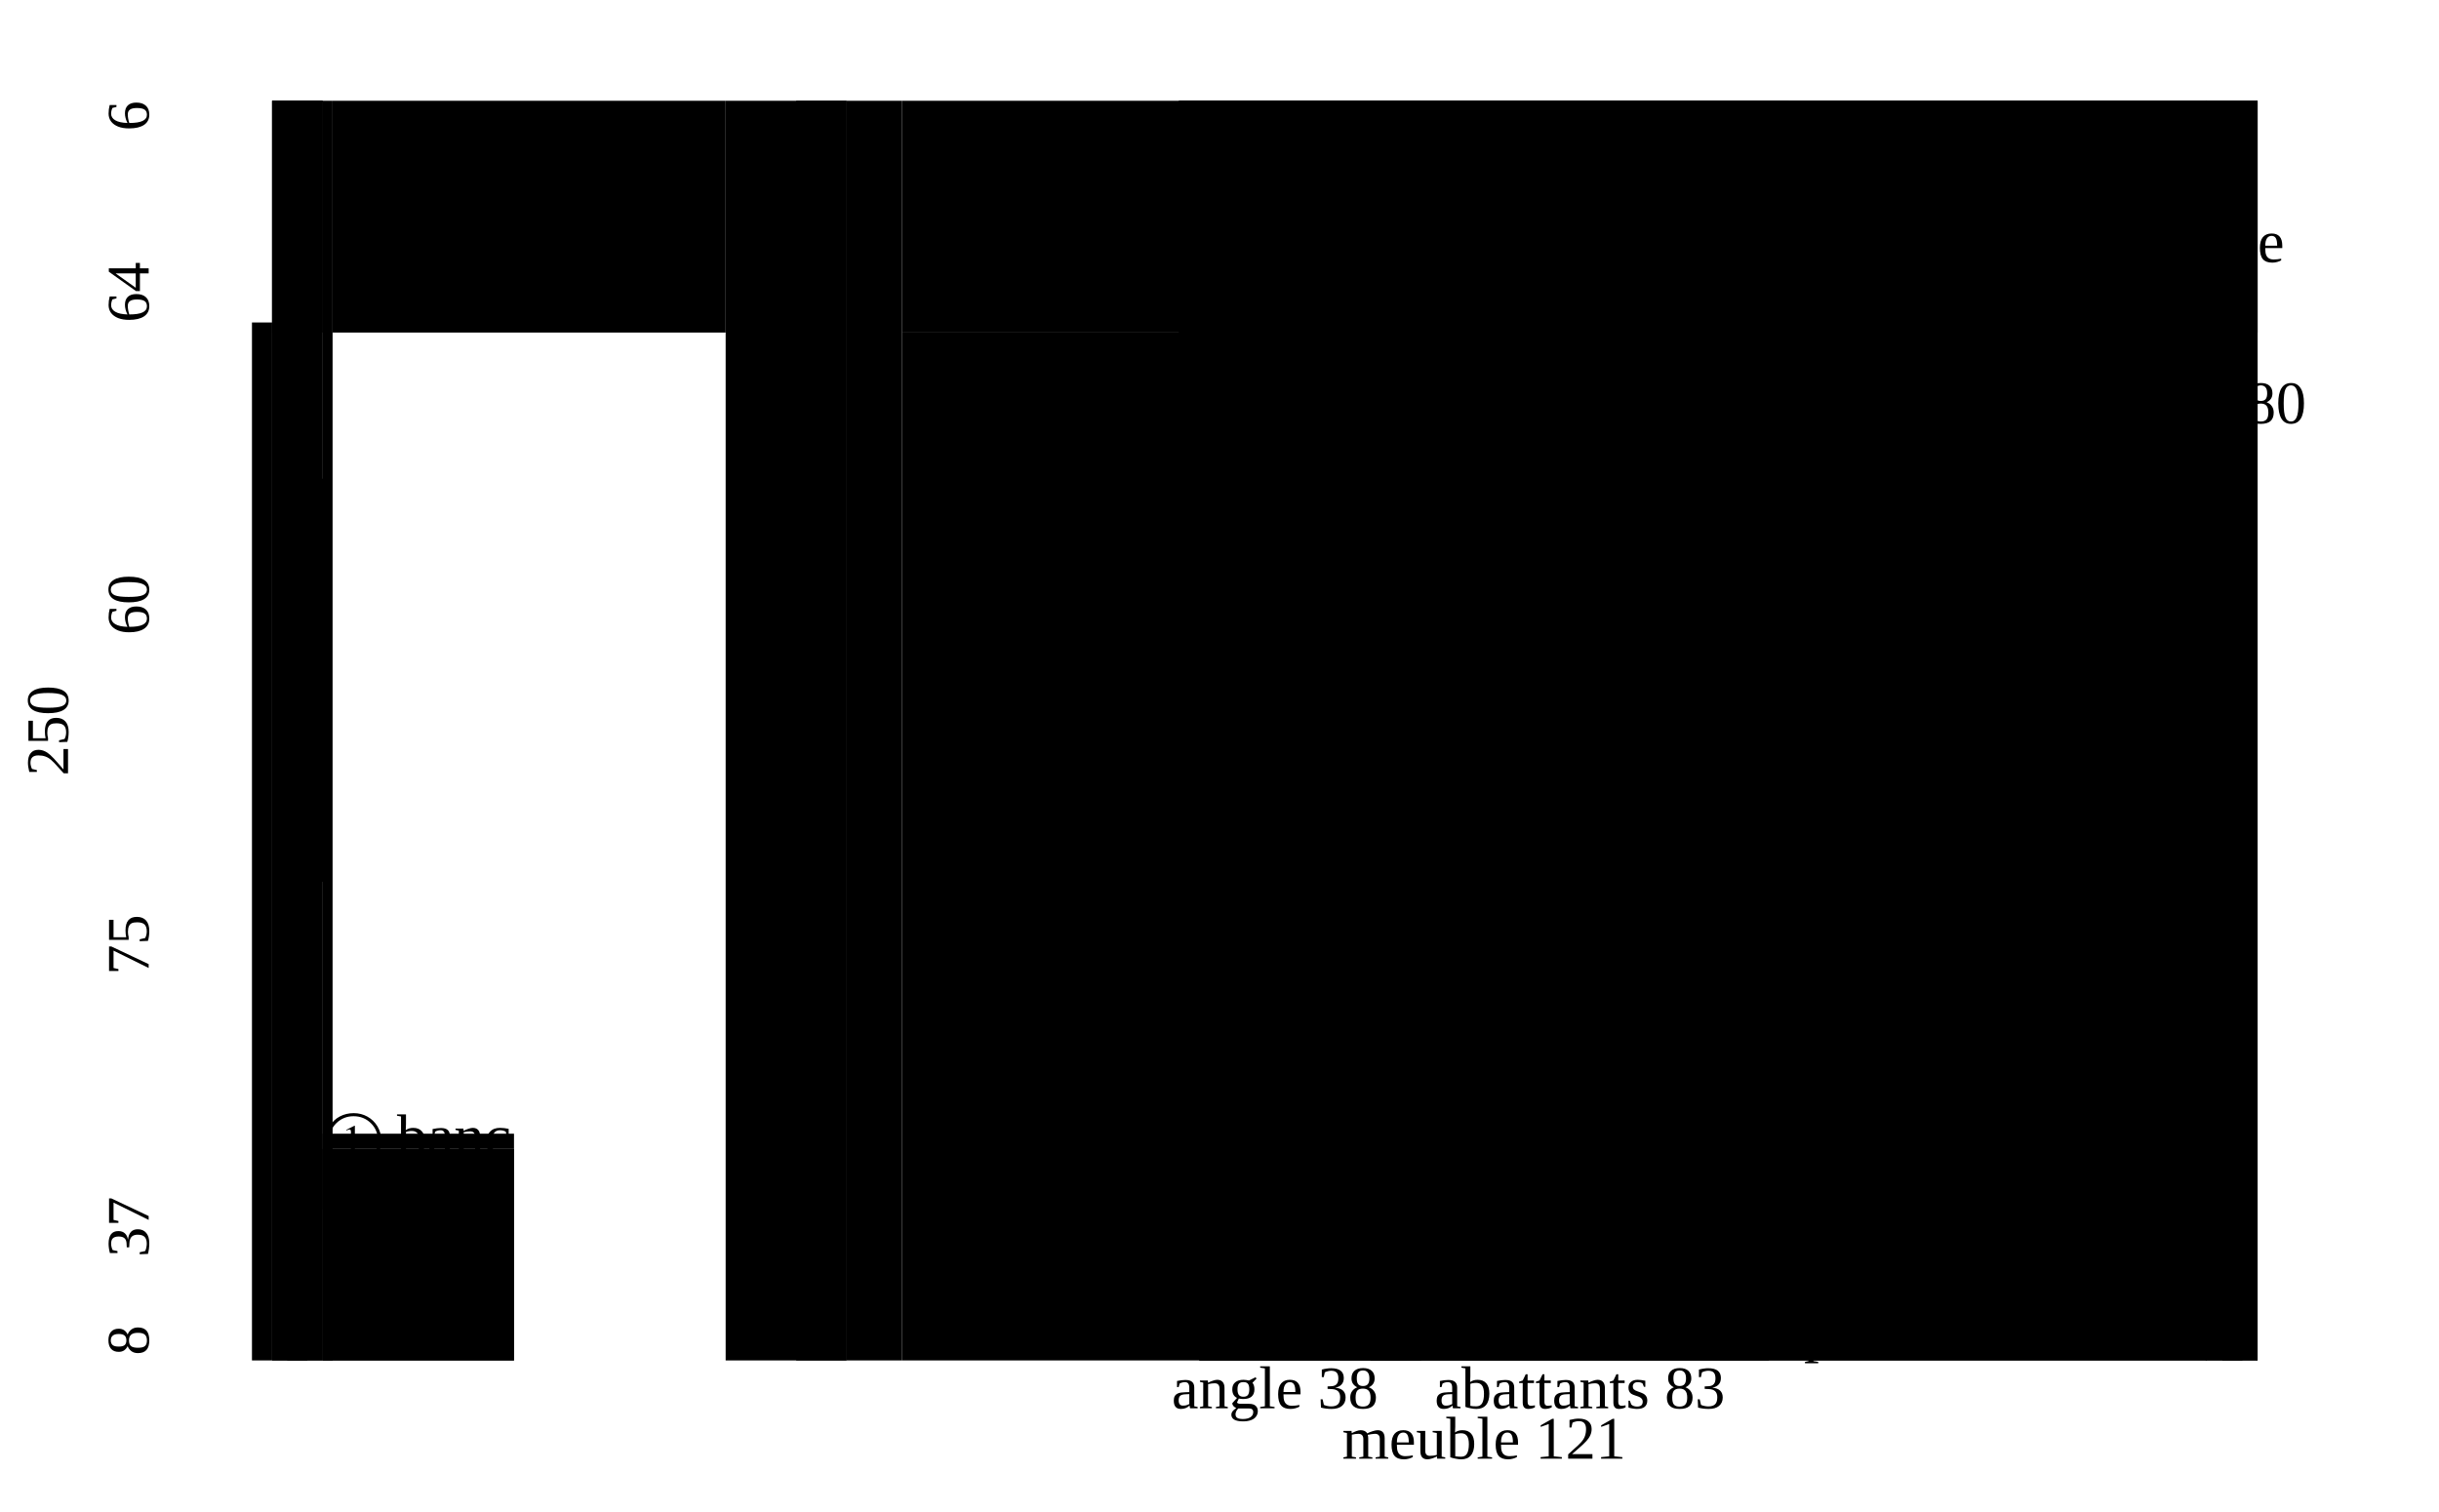
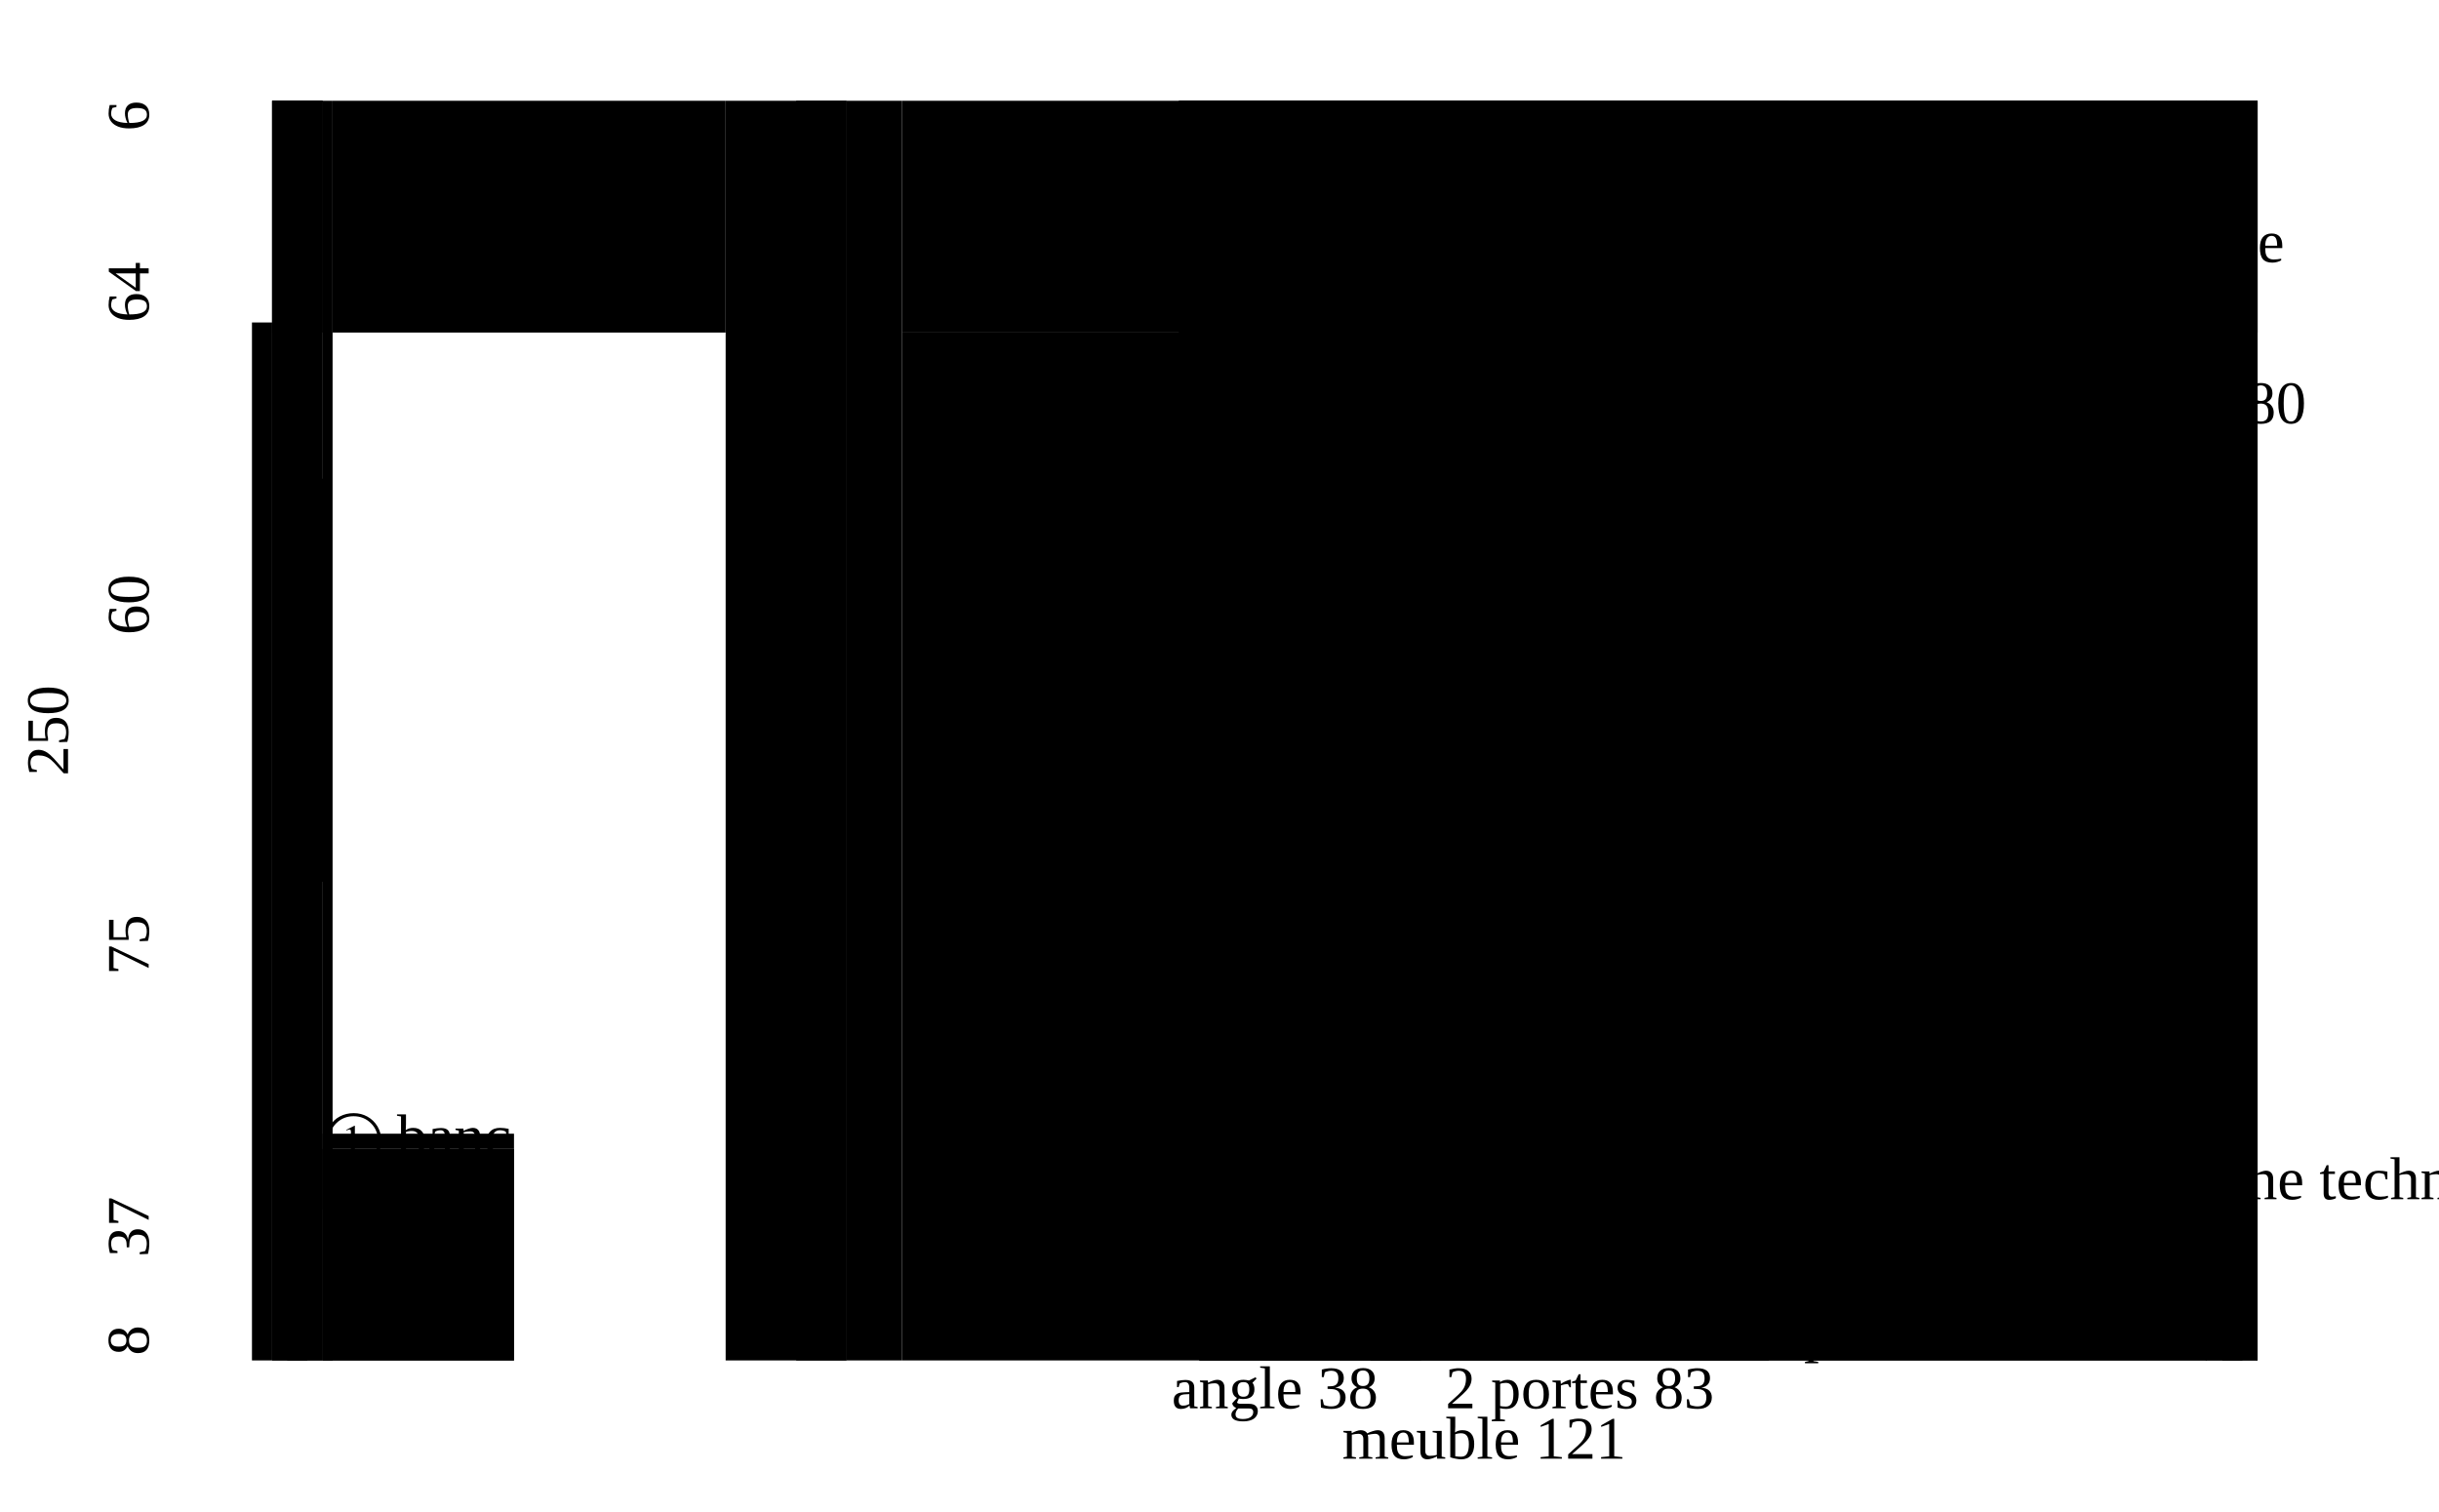
<svg class="coupe" viewBox="-64 -270 484 300" role="img" aria-label="Coupe à x 40, regard vers l'est">
  <rect class="porte" x="115" y="-204" width="71" height="204" />
  <rect class="bgwall" x="104" y="-250" width="11" height="250" />
  <rect class="bgwall" x="186" y="-250" width="32" height="250" />
  <rect class="wallv" x="115" y="-250" width="71" height="46" />
  <rect class="bgwall" x="208" y="-250" width="10" height="250" />
  <rect class="bgwall" x="94" y="-250" width="10" height="250" />
  <rect class="bgwall" x="-10" y="-250" width="10" height="250" />
  <rect class="bgwall" x="0" y="-250" width="2" height="250" />
  <rect class="bgwall" x="80" y="-250" width="24" height="250" />
  <rect class="wallv" x="2" y="-250" width="78" height="46" />
  <rect class="wallv" x="208" y="-250" width="10" height="46" />
  <rect class="porte" x="211" y="-204" width="4" height="204" />
  <rect class="wallv" x="-10" y="-250" width="10" height="46" />
  <rect class="porte" x="-7" y="-204" width="4" height="204" />
  <rect class="cab" x="0" y="-42" width="38" height="42" />
  <rect class="facp" x="170" y="-241.4" width="2" height="229.4" />
  <rect class="facp" x="170" y="-241.4" width="2" height="229.4" />
  <rect class="bgwall" x="208" y="-250" width="10" height="250" />
  <rect class="bgwall" x="218" y="-250" width="166" height="250" />
  <rect class="tech" x="-1" y="-175" width="1.5" height="80" />
  <rect class="plv" x="174" y="-8" width="34" height="8" />
  <rect class="tall" x="172" y="-244" width="36" height="236" />
  <rect class="tall" x="170" y="-250" width="38" height="6" />
  <rect class="india" x="208" y="-250" width="166" height="250" />
  <rect class="india" x="170" y="-250" width="38" height="242" />
  <rect class="lamp" x="332" y="-226" width="12" height="12" />
  <rect class="tbl" x="314.2" y="-181.8" width="3.5" height="3.5" />
  <rect class="tbl" x="329.2" y="-181.8" width="3.5" height="3.5" />
  <rect class="tbl" x="344.2" y="-181.8" width="3.5" height="3.5" />
  <rect class="tbl" x="359.2" y="-181.8" width="3.5" height="3.5" />
  <rect class="cab" x="0" y="-42" width="2" height="12" />
  <rect class="cab" x="0" y="-45" width="38" height="3" />
  <rect class="cab" x="0" y="-42" width="38" height="42" />
  <rect class="plv" x="208" y="-8" width="79" height="8" />
  <rect class="plv" x="174" y="-8" width="34" height="8" />
  <rect class="bgwall" x="-10" y="-250" width="10" height="250" />
+   <rect class="cab" x="182" y="-120" width="26" height="112" />
  <rect class="cab" x="208" y="-120" width="83" height="112" />
  <rect class="cab" x="208" y="-244" width="83" height="64" />
-   <rect class="cab" x="170" y="-120" width="38" height="112" />
+   <rect class="cab" x="170" y="-120" width="12" height="112" />
  <rect class="tbl" x="170" y="-123" width="121" height="3" />
  <rect class="cab" x="170" y="-244" width="38" height="64" />
  <rect class="cab" x="170" y="-250" width="121" height="6" />
-   <rect class="fac" x="208.2" y="-44.8" width="82.6" height="36.6" />
-   <rect class="fac" x="208.2" y="-82.8" width="82.6" height="37.6" />
-   <rect class="fac" x="208.2" y="-119.8" width="82.6" height="36.6" />
+   <rect class="fac" x="208.2" y="-119.8" width="41.1" height="111.6" />
+   <rect class="fac" x="249.7" y="-119.8" width="41.1" height="111.6" />
+   <rect class="fac" x="182.2" y="-119.8" width="25.6" height="111.6" />
  <rect class="fac" x="208.2" y="-243.8" width="41.1" height="63.6" />
  <rect class="fac" x="249.7" y="-243.8" width="41.1" height="63.6" />
  <rect class="bgwall" x="374" y="-250" width="10" height="250" />
  <rect class="india" x="373.7" y="-250" width="0.3" height="250" />
  <rect class="w" x="-10" y="-250" width="10" height="46" />
  <rect class="portec" x="-14" y="-206" width="4" height="206" />
  <rect class="w" x="374" y="-250" width="10" height="46" />
  <rect class="india" x="377" y="-204" width="4" height="204" />
  <rect class="india" x="373.7" y="-250" width="0.3" height="46" />
  <rect class="india" x="170" y="-250" width="204" height="0.3" />
  <text class="lblb" x="190" y="-123" text-anchor="middle">③ penderie PAX</text>
  <text class="lblb" x="19" y="-40.5" text-anchor="middle">① banc</text>
  <text class="lblb" x="249.5" y="-61" text-anchor="middle">② chaussures</text>
  <text class="lblb" x="249.5" y="-209" text-anchor="middle">meuble haut</text>
-   <text class="lblb" x="189" y="-61" text-anchor="middle">angle</text>
  <line class="dim" x1="170" y1="12" x2="208" y2="12" />
  <line class="dim" x1="170" y1="9" x2="170" y2="15" />
  <line class="dim" x1="208" y1="9" x2="208" y2="15" />
  <text class="dimt" x="189" y="9.5" text-anchor="middle">angle 38</text>
  <line class="dim" x1="208" y1="12" x2="291" y2="12" />
  <line class="dim" x1="208" y1="9" x2="208" y2="15" />
  <line class="dim" x1="291" y1="9" x2="291" y2="15" />
-   <text class="dimt" x="249.5" y="9.5" text-anchor="middle">abattants 83</text>
+   <text class="dimt" x="249.5" y="9.5" text-anchor="middle">2 portes 83</text>
+   <line class="inner" x1="210" y1="-34" x2="289" y2="-34" />
+   <line class="inner" x1="210" y1="-51" x2="289" y2="-51" />
+   <line class="inner" x1="210" y1="-68" x2="289" y2="-68" />
+   <line class="inner" x1="210" y1="-85" x2="289" y2="-85" />
+   <line class="inner" x1="210" y1="-102" x2="289" y2="-102" />
+   <text class="lblx muted" x="249.5" y="-105" text-anchor="middle">tablettes, chaussures en long</text>
+   <text class="lblx muted" x="189" y="-110" text-anchor="middle">colonne</text>
+   <text class="lblx muted" x="189" y="-104" text-anchor="middle">technique</text>
+   <text class="lblx muted" x="189" y="-98" text-anchor="middle">(box)</text>
  <line class="dim" x1="170" y1="22" x2="291" y2="22" />
  <line class="dim" x1="170" y1="19" x2="170" y2="25" />
  <line class="dim" x1="291" y1="19" x2="291" y2="25" />
  <text class="dimt" x="230.5" y="19.5" text-anchor="middle">meuble 121</text>
  <text class="lblx muted" x="338.5" y="-186" text-anchor="middle">4 patères en bois h 180</text>
  <text class="lblx muted" x="348" y="-218" text-anchor="start">applique</text>
  <text class="lblx muted" x="230.5" y="-126" text-anchor="middle">plateau vide-poche h 123</text>
  <text class="lblx muted" x="230.5" y="-174" text-anchor="middle">2 portes de placard</text>
  <rect class="tech" x="210" y="-30" width="8" height="8" />
-   <text class="lblx" x="221" y="-32" text-anchor="start">prise fibre h 26, derrière</text>
+   <text class="lblx" x="221" y="-32" text-anchor="start">prise fibre h 26, derrière → colonne technique</text>
  <text class="lblx muted" x="294" y="-2" text-anchor="start">plinthe 8, retrait 4</text>
  <line class="floorl" x1="-20" y1="0" x2="394" y2="0" />
  <line class="ceil" x1="-20" y1="-250" x2="394" y2="-250" />
  <line class="dim" x1="-32" y1="0" x2="-32" y2="-8" />
  <line class="dim" x1="-35" y1="0" x2="-29" y2="0" />
  <line class="dim" x1="-35" y1="-8" x2="-29" y2="-8" />
  <text class="dimt" x="-34.5" y="-4" text-anchor="middle" transform="rotate(-90 -34.5 -4)">8</text>
  <line class="dim" x1="-32" y1="-8" x2="-32" y2="-45" />
  <line class="dim" x1="-35" y1="-8" x2="-29" y2="-8" />
  <line class="dim" x1="-35" y1="-45" x2="-29" y2="-45" />
  <text class="dimt" x="-34.5" y="-26.5" text-anchor="middle" transform="rotate(-90 -34.5 -26.5)">37</text>
  <line class="dim" x1="-32" y1="-45" x2="-32" y2="-120" />
  <line class="dim" x1="-35" y1="-45" x2="-29" y2="-45" />
  <line class="dim" x1="-35" y1="-120" x2="-29" y2="-120" />
  <text class="dimt" x="-34.5" y="-82.5" text-anchor="middle" transform="rotate(-90 -34.5 -82.5)">75</text>
  <line class="dim" x1="-32" y1="-120" x2="-32" y2="-180" />
  <line class="dim" x1="-35" y1="-120" x2="-29" y2="-120" />
  <line class="dim" x1="-35" y1="-180" x2="-29" y2="-180" />
  <text class="dimt" x="-34.5" y="-150" text-anchor="middle" transform="rotate(-90 -34.5 -150)">60</text>
  <line class="dim" x1="-32" y1="-180" x2="-32" y2="-244" />
  <line class="dim" x1="-35" y1="-180" x2="-29" y2="-180" />
  <line class="dim" x1="-35" y1="-244" x2="-29" y2="-244" />
  <text class="dimt" x="-34.5" y="-212" text-anchor="middle" transform="rotate(-90 -34.5 -212)">64</text>
  <line class="dim" x1="-32" y1="-244" x2="-32" y2="-250" />
  <line class="dim" x1="-35" y1="-244" x2="-29" y2="-244" />
  <line class="dim" x1="-35" y1="-250" x2="-29" y2="-250" />
  <text class="dimt" x="-34.5" y="-247" text-anchor="middle" transform="rotate(-90 -34.5 -247)">6</text>
  <line class="dim" x1="-48" y1="0" x2="-48" y2="-250" />
  <line class="dim" x1="-51" y1="0" x2="-45" y2="0" />
  <line class="dim" x1="-51" y1="-250" x2="-45" y2="-250" />
  <text class="dimt" x="-50.5" y="-125" text-anchor="middle" transform="rotate(-90 -50.5 -125)">250</text>
</svg>
